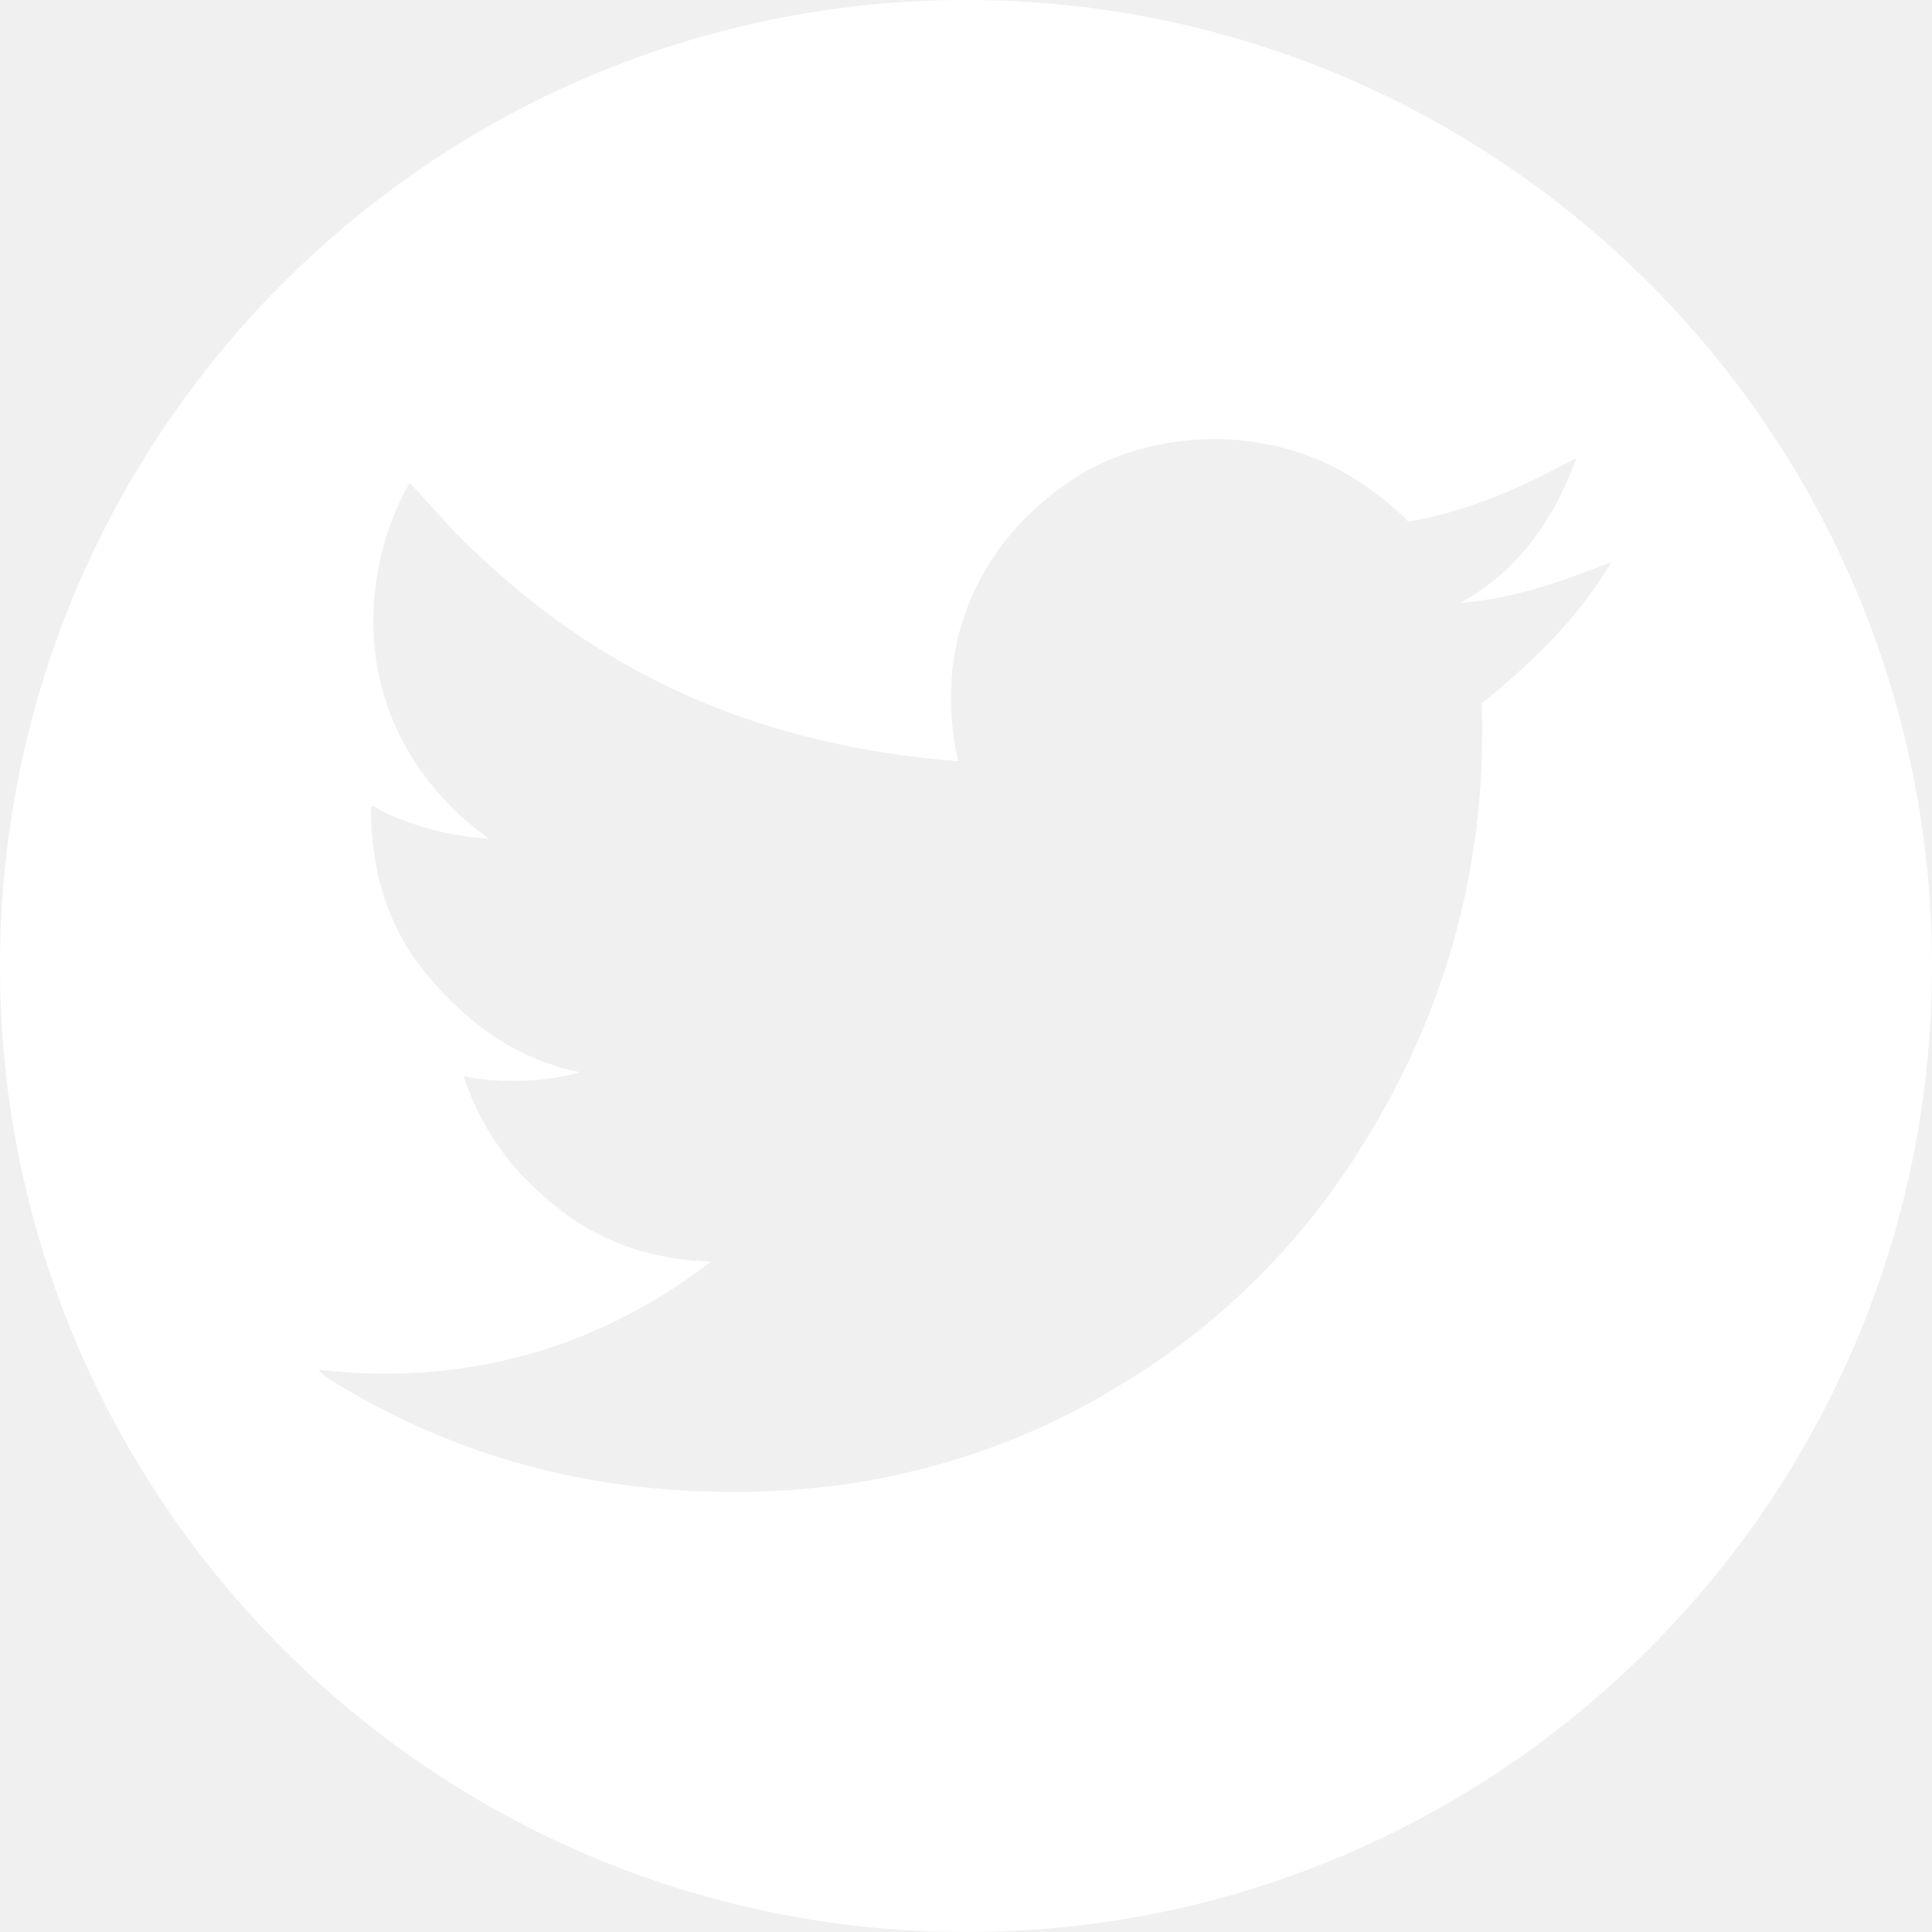
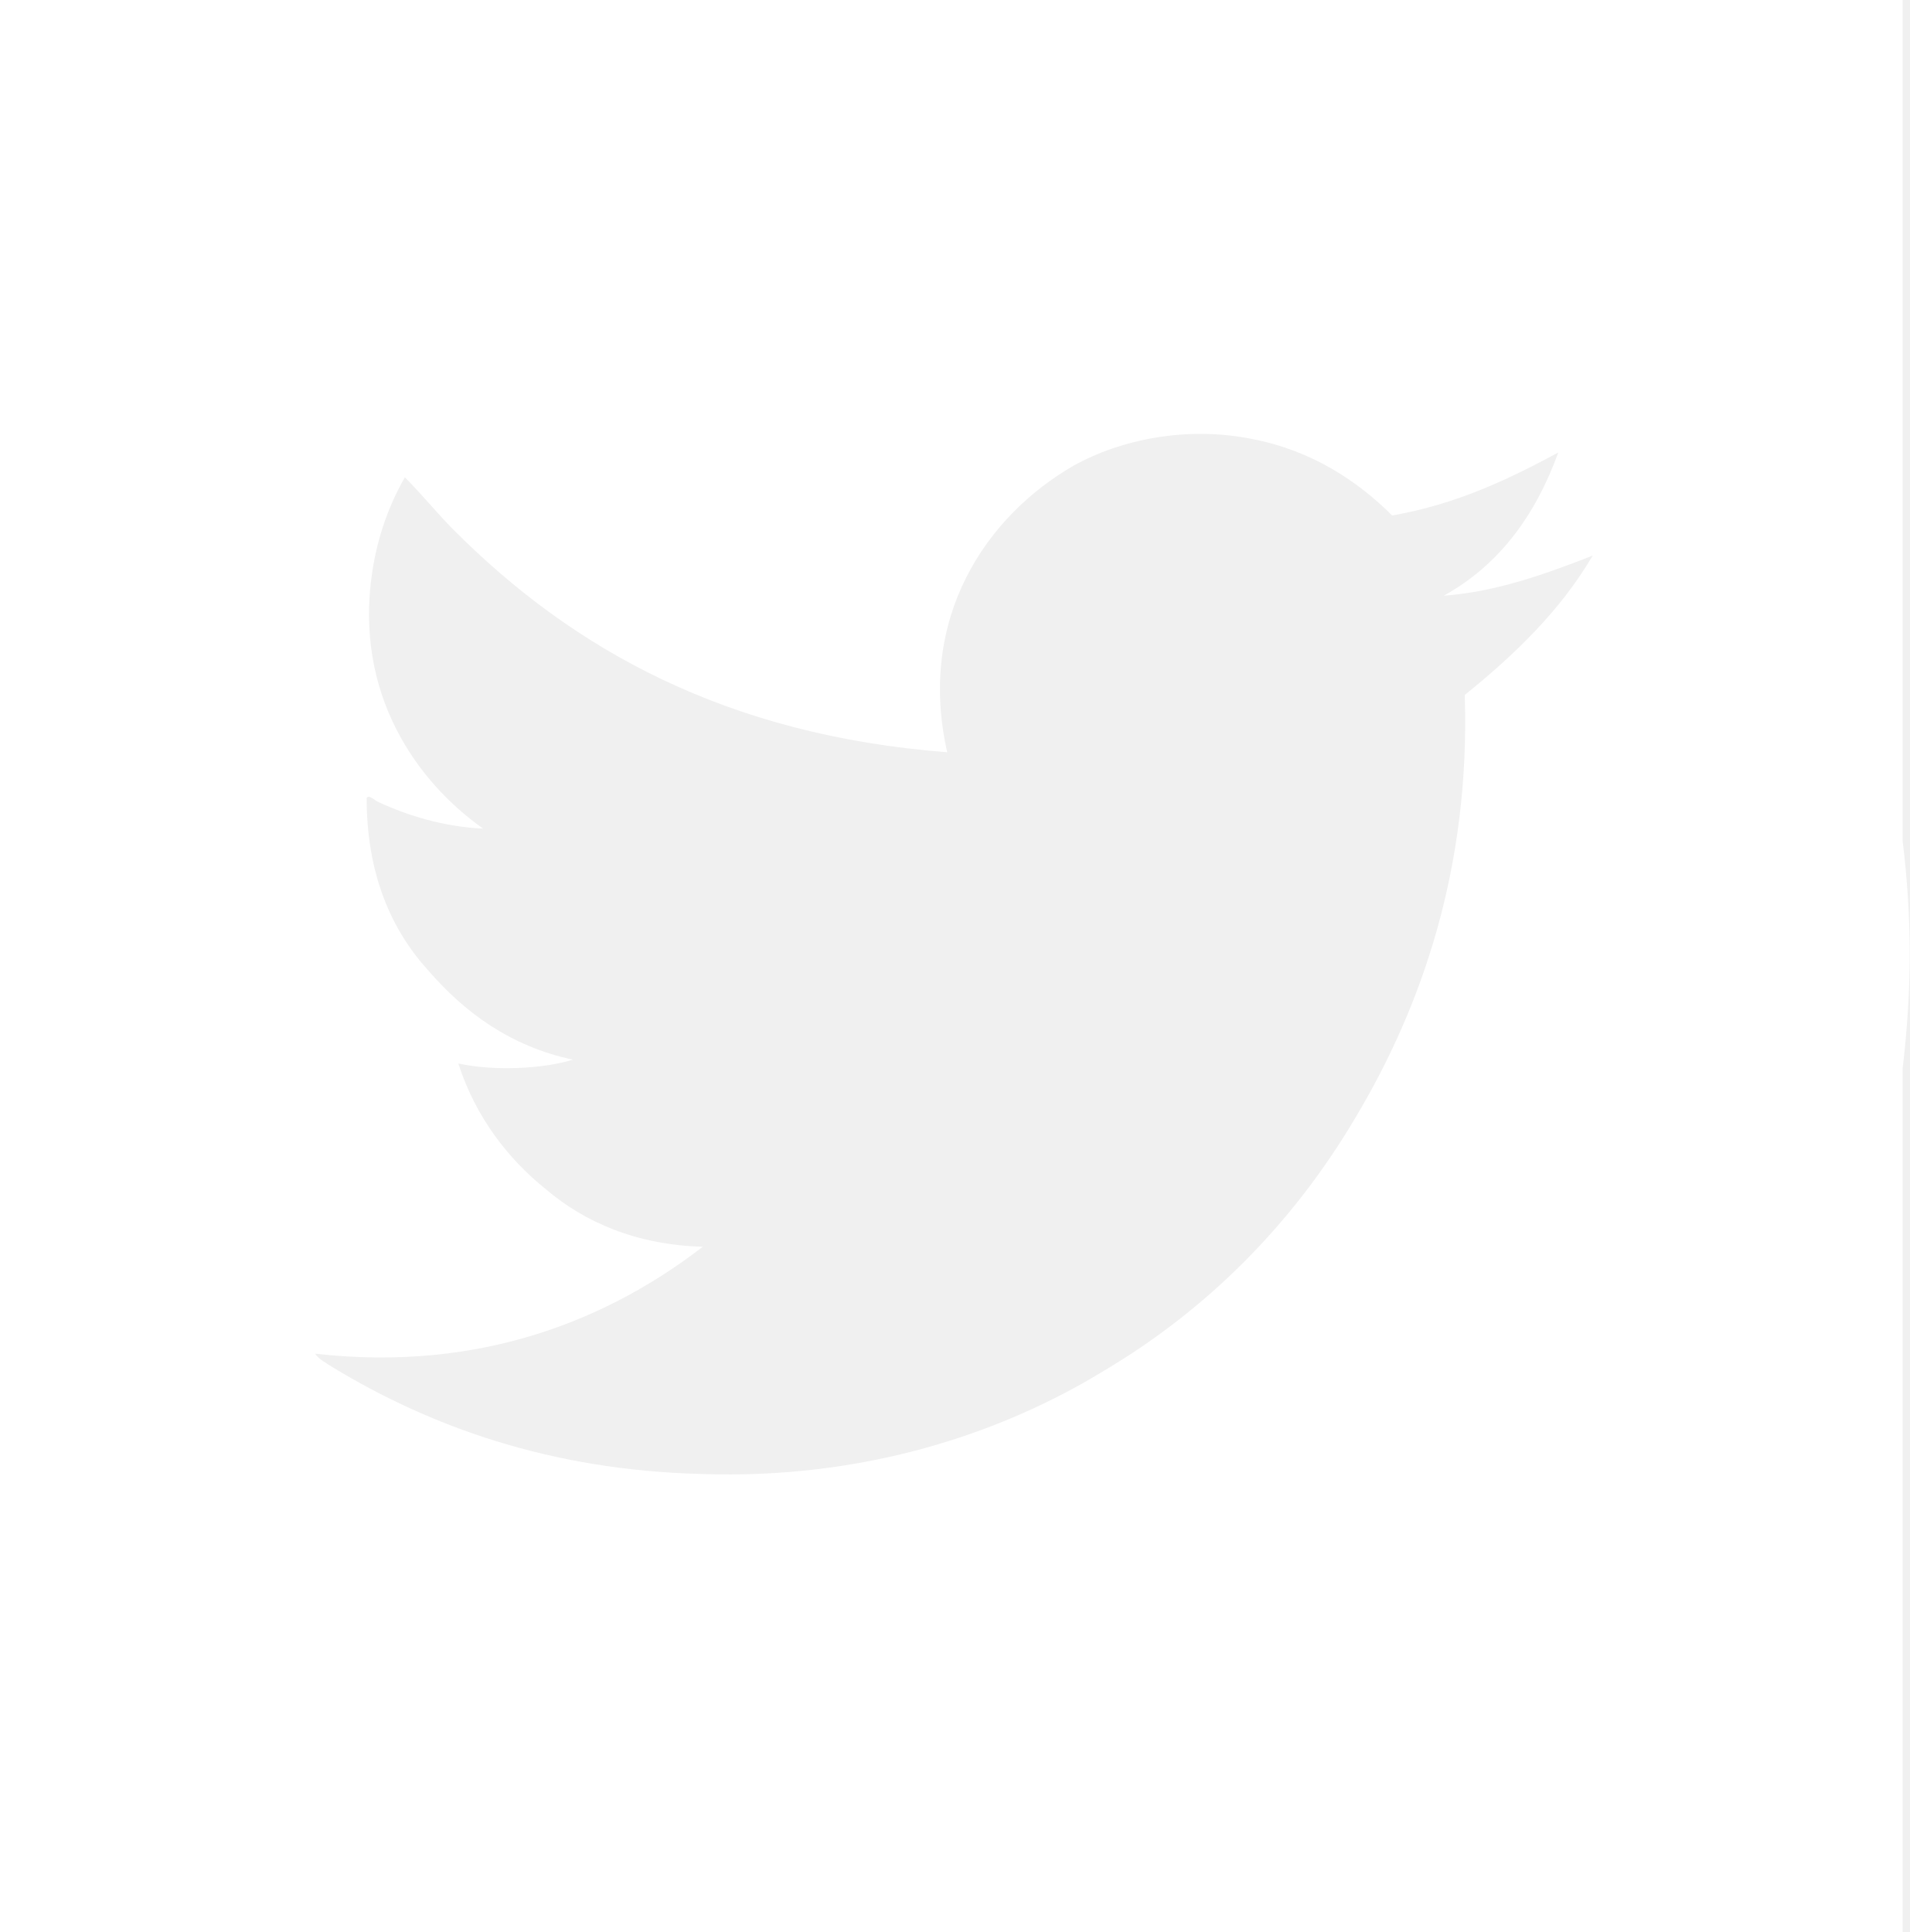
- <svg xmlns="http://www.w3.org/2000/svg" version="1.1" id="Layer_1" x="0px" y="0px" viewBox="0 0 100 100" style="enable-background:new 0 0 100 100;">
-   <path d="M50,0C22.4,0,0,22.4,0,50s22.4,50,50,50s50-22.4,50-50S77.6,0,50,0z M76.7,36.4c0.3,9.1-2.3,16.4-5.7,22.1 c-3.3,5.6-7.8,10.1-13.2,13.3c-5.4,3.3-12.6,5.7-21.1,5.4c-7.9-0.2-14.2-2.5-19.3-5.6c-0.3-0.2-0.7-0.4-0.9-0.7 c8.8,1,15.5-1.9,20.3-5.6c-3.5-0.1-6.2-1.3-8.2-3c-2-1.6-3.7-3.8-4.6-6.6c1.8,0.4,4.4,0.3,6-0.2c-3.3-0.7-5.7-2.5-7.6-4.7 c-1.9-2.1-3.2-5-3.2-9c0.1-0.2,0.4,0.1,0.6,0.2c1.5,0.7,3.4,1.3,5.5,1.4c-3.4-2.4-6.8-7-5.8-13.5c0.3-1.9,0.9-3.5,1.7-4.9 c0.9,0.9,1.7,1.9,2.6,2.8C30,34,38,38.5,49.6,39.4c-1.6-7.1,2.1-12.4,6.6-15c2.5-1.4,6-2.1,9.4-1.4c3.1,0.6,5.5,2.2,7.3,4 c3.4-0.6,6.1-1.9,8.7-3.3c-1.2,3.3-3.1,5.9-6,7.5c2.8-0.2,5.5-1.2,7.8-2.1C81.7,32,79.3,34.3,76.7,36.4z" style="fill: rgb(255, 255, 255);" />
+ <svg xmlns="http://www.w3.org/2000/svg" id="Layer_1" version="1.1" viewBox="0 0 100 101.19">
+   <defs>
+     <style>
+       .st0 {
+         fill: #fff;
+       }
+     </style>
+   </defs>
+   <path class="st0" d="M100,50c0-2.02-.13-4.01-.37-5.96V0H0v101.19h99.63v-45.22c.23-1.96.37-3.94.37-5.96ZM71,58.5c-3.3,5.6-7.8,10.1-13.2,13.3-5.4,3.3-12.6,5.7-21.1,5.4-7.9-.2-14.2-2.5-19.3-5.6-.3-.2-.7-.4-.9-.7,8.8,1,15.5-1.9,20.3-5.6-3.5-.1-6.2-1.3-8.2-3-2-1.6-3.7-3.8-4.6-6.6,1.8.4,4.4.3,6-.2-3.3-.7-5.7-2.5-7.6-4.7-1.9-2.1-3.2-5-3.2-9,.1-.2.4.1.6.2,1.5.7,3.4,1.3,5.5,1.4-3.4-2.4-6.8-7-5.8-13.5.3-1.9.9-3.5,1.7-4.9.9.9,1.7,1.9,2.6,2.8,6.2,6.2,14.2,10.7,25.8,11.6-1.6-7.1,2.1-12.4,6.6-15,2.5-1.4,6-2.1,9.4-1.4,3.1.6,5.5,2.2,7.3,4,3.4-.6,6.1-1.9,8.7-3.3-1.2,3.3-3.1,5.9-6,7.5,2.8-.2,5.5-1.2,7.8-2.1-1.7,2.9-4.1,5.2-6.7,7.3.3,9.1-2.3,16.4-5.7,22.1Z" />
</svg>
